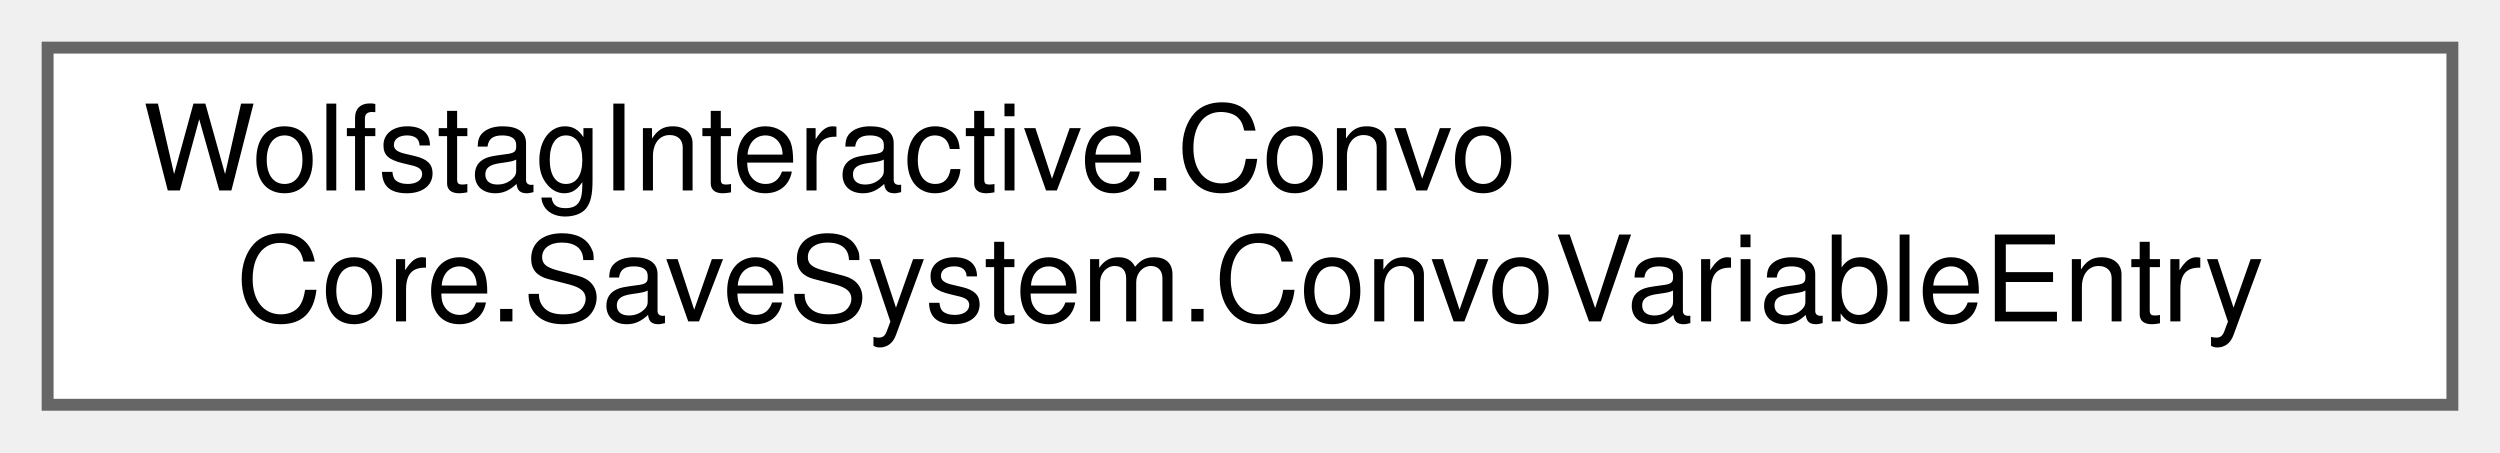
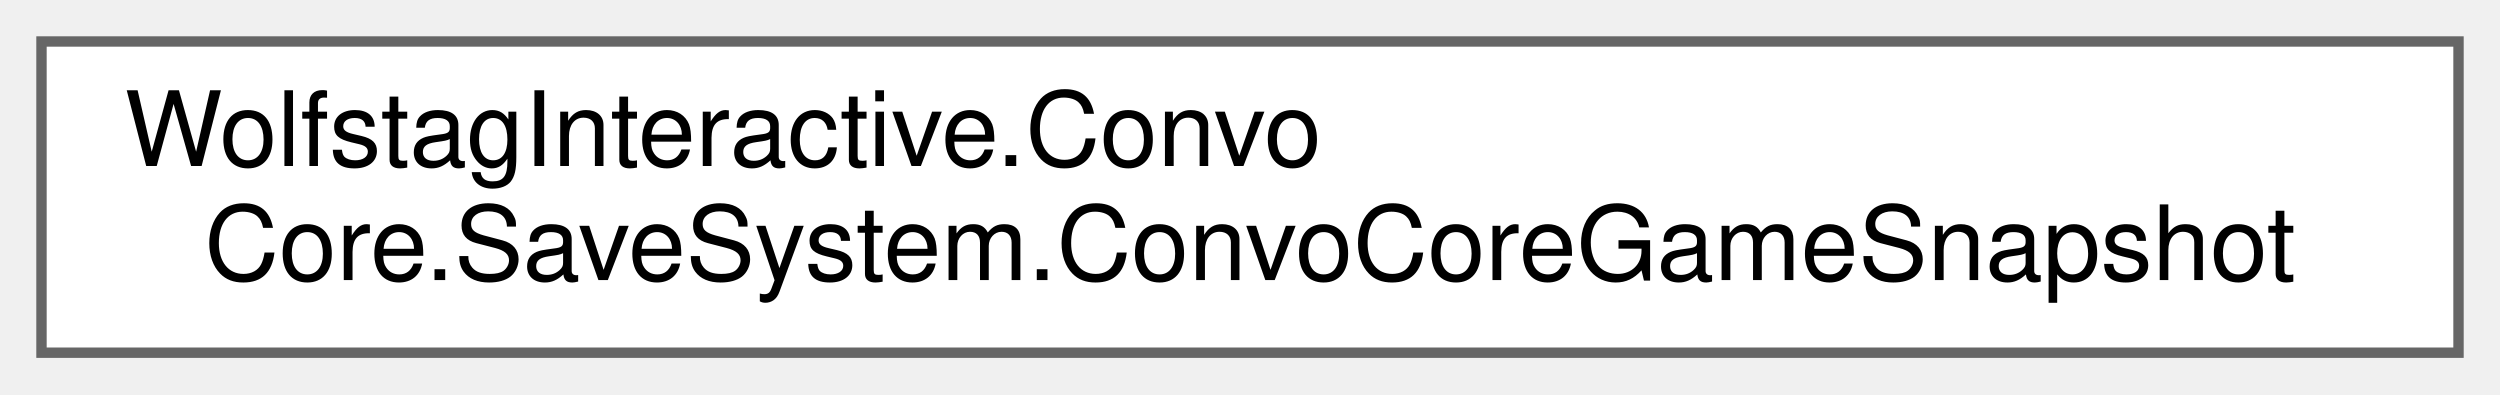
- <svg xmlns="http://www.w3.org/2000/svg" xmlns:xlink="http://www.w3.org/1999/xlink" width="210pt" height="38pt" viewBox="0.00 0.00 210.00 38.00">
+ <svg xmlns="http://www.w3.org/2000/svg" xmlns:xlink="http://www.w3.org/1999/xlink" width="241pt" height="38pt" viewBox="0.00 0.00 241.00 38.00">
  <g id="graph0" class="graph" transform="scale(1 1) rotate(0) translate(4 34)">
    <g id="Node000000" class="node">
      <g id="a_Node000000">
-         <a xlink:href="classWolfstagInteractive_1_1ConvoCore_1_1SaveSystem_1_1ConvoVariableEntry.html" target="_top" xlink:title="Container pairing a ConvoCoreVariable with its scope and read-only flag.">
-           <polygon fill="white" stroke="#666666" points="202,-30 0,-30 0,0 202,0 202,-30" />
+         <a xlink:href="classWolfstagInteractive_1_1ConvoCore_1_1SaveSystem_1_1ConvoCoreGameSnapshot.html" target="_top" xlink:title="Serializable snapshot of the full game save state, including all conversation progress and global var...">
+           <polygon fill="white" stroke="#666666" points="233,-30 0,-30 0,0 233,0 233,-30" />
          <text text-anchor="start" x="8" y="-18" font-family="Helvetica,sans-Serif" font-size="10.00">WolfstagInteractive.Convo</text>
-           <text text-anchor="middle" x="101" y="-7" font-family="Helvetica,sans-Serif" font-size="10.00">Core.SaveSystem.ConvoVariableEntry</text>
+           <text text-anchor="middle" x="116.5" y="-7" font-family="Helvetica,sans-Serif" font-size="10.00">Core.SaveSystem.ConvoCoreGameSnapshot</text>
        </a>
      </g>
    </g>
  </g>
</svg>
